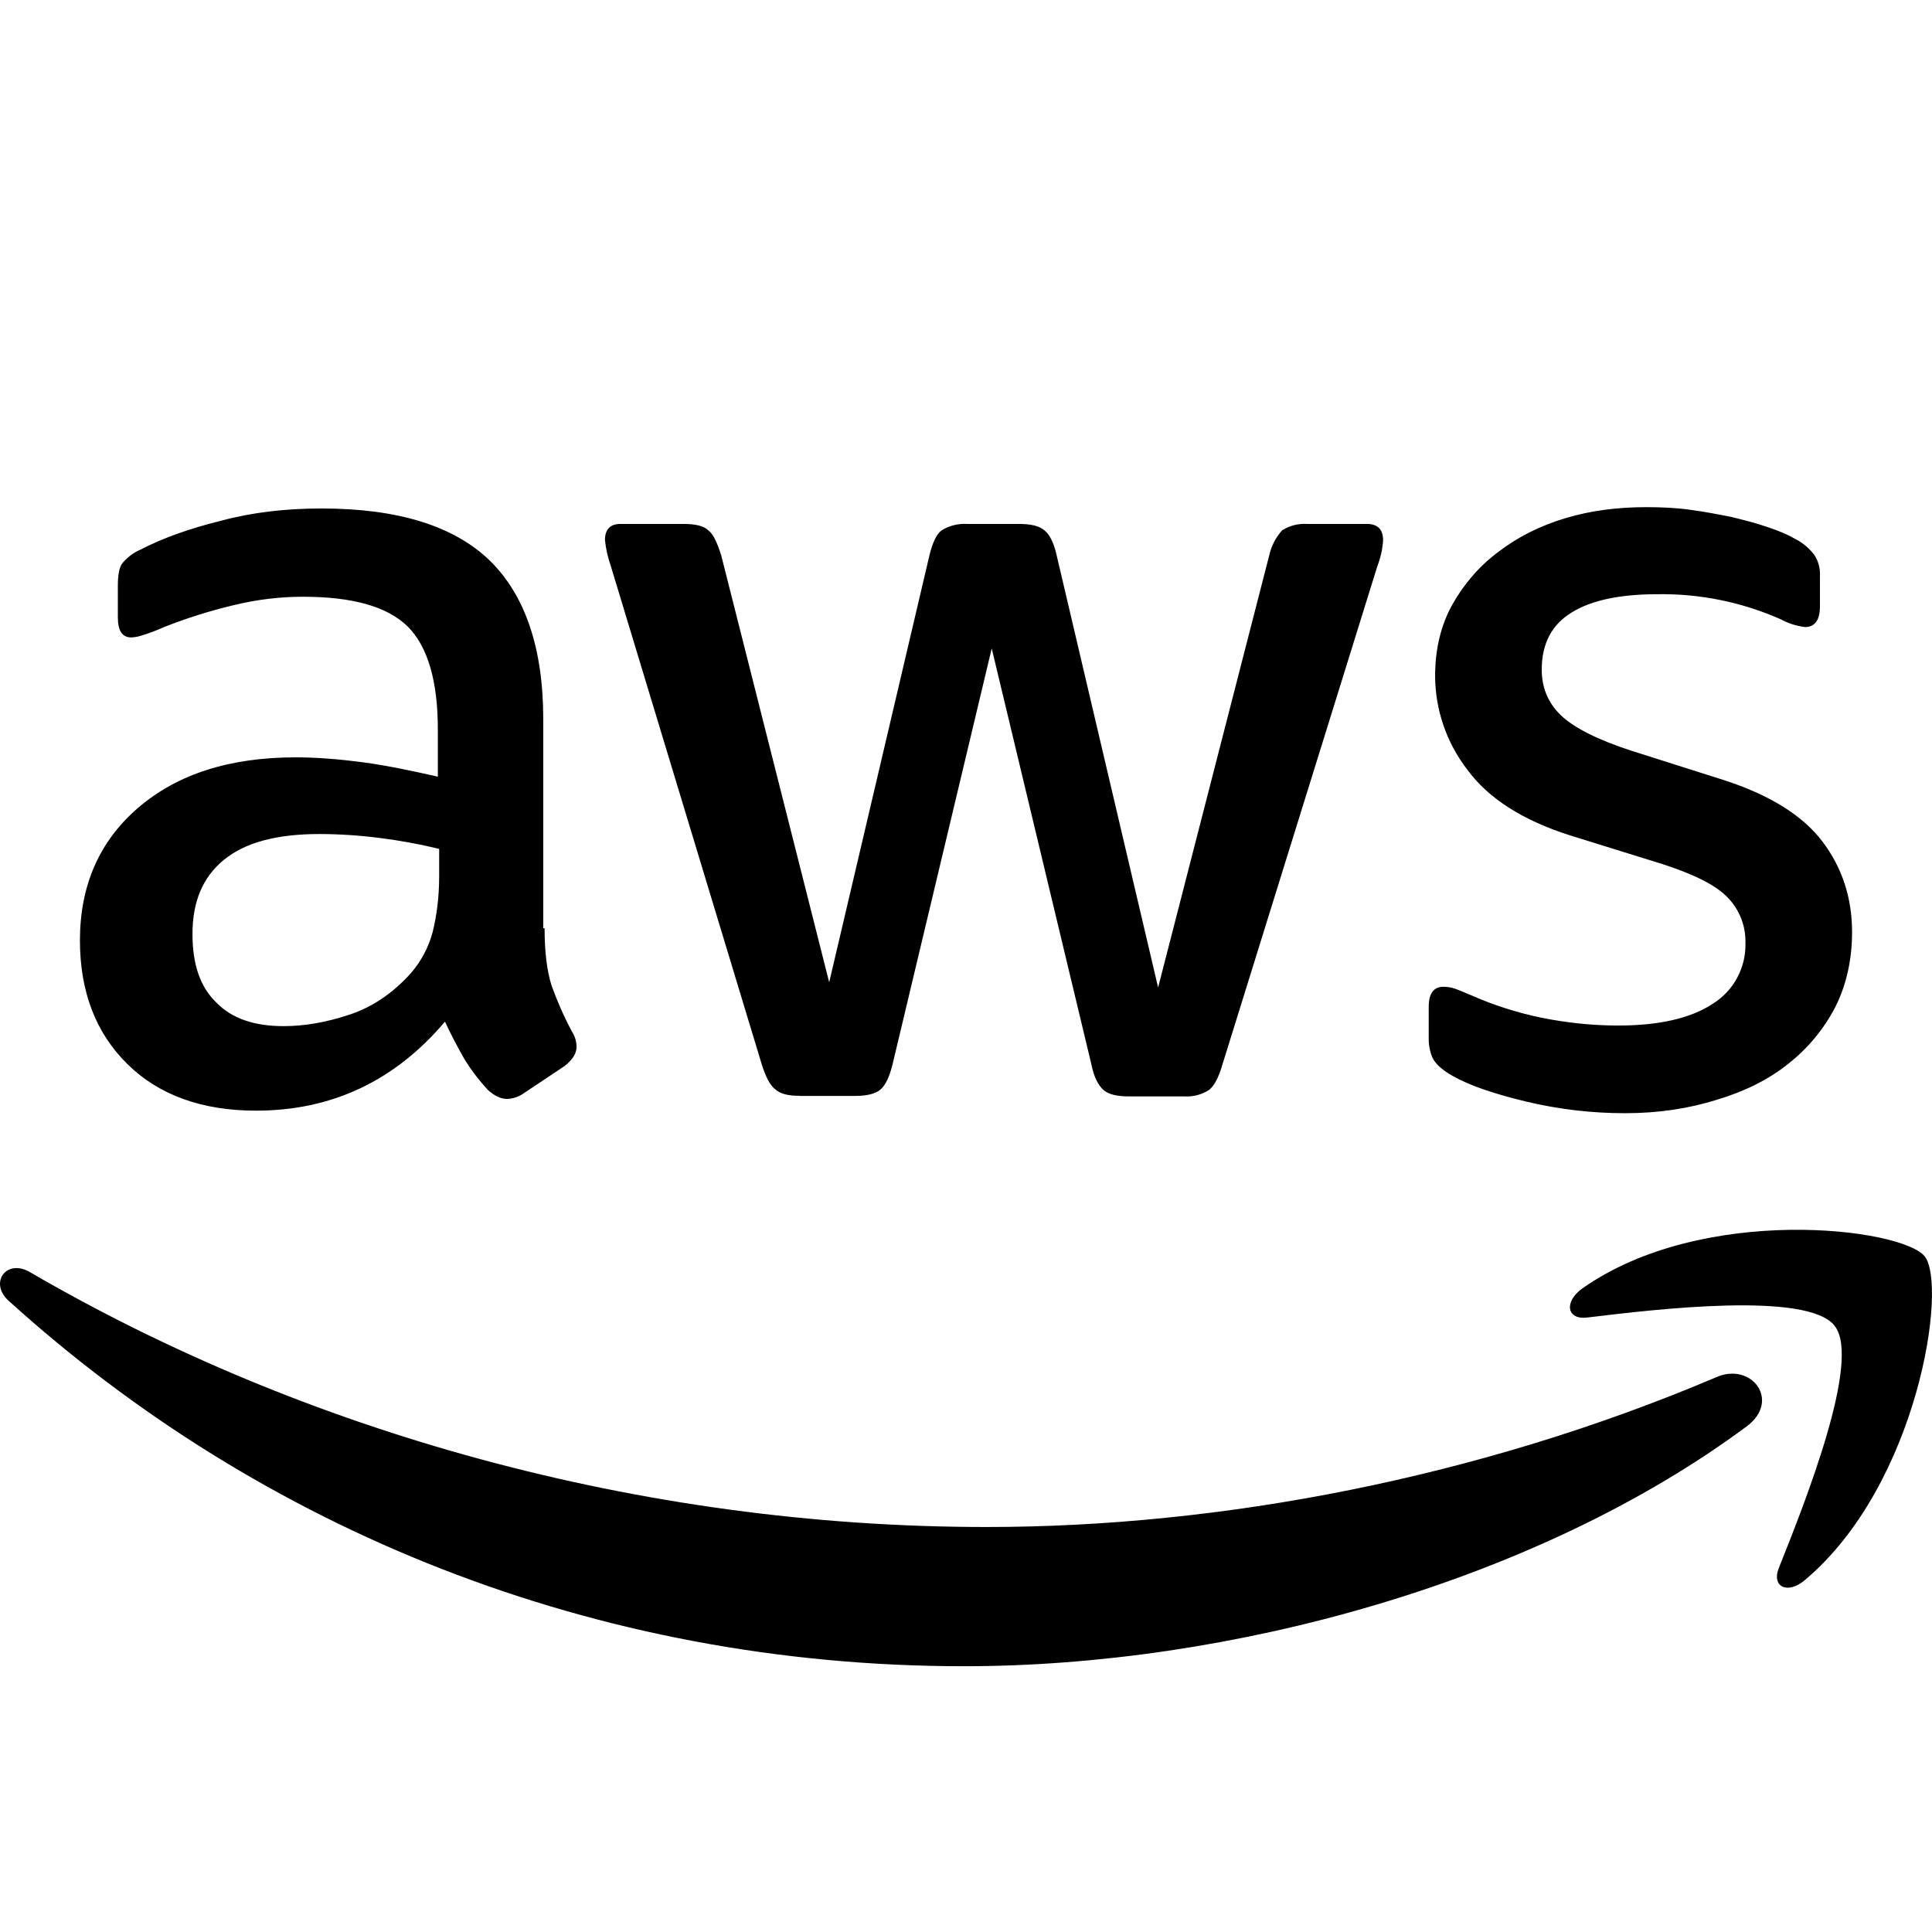
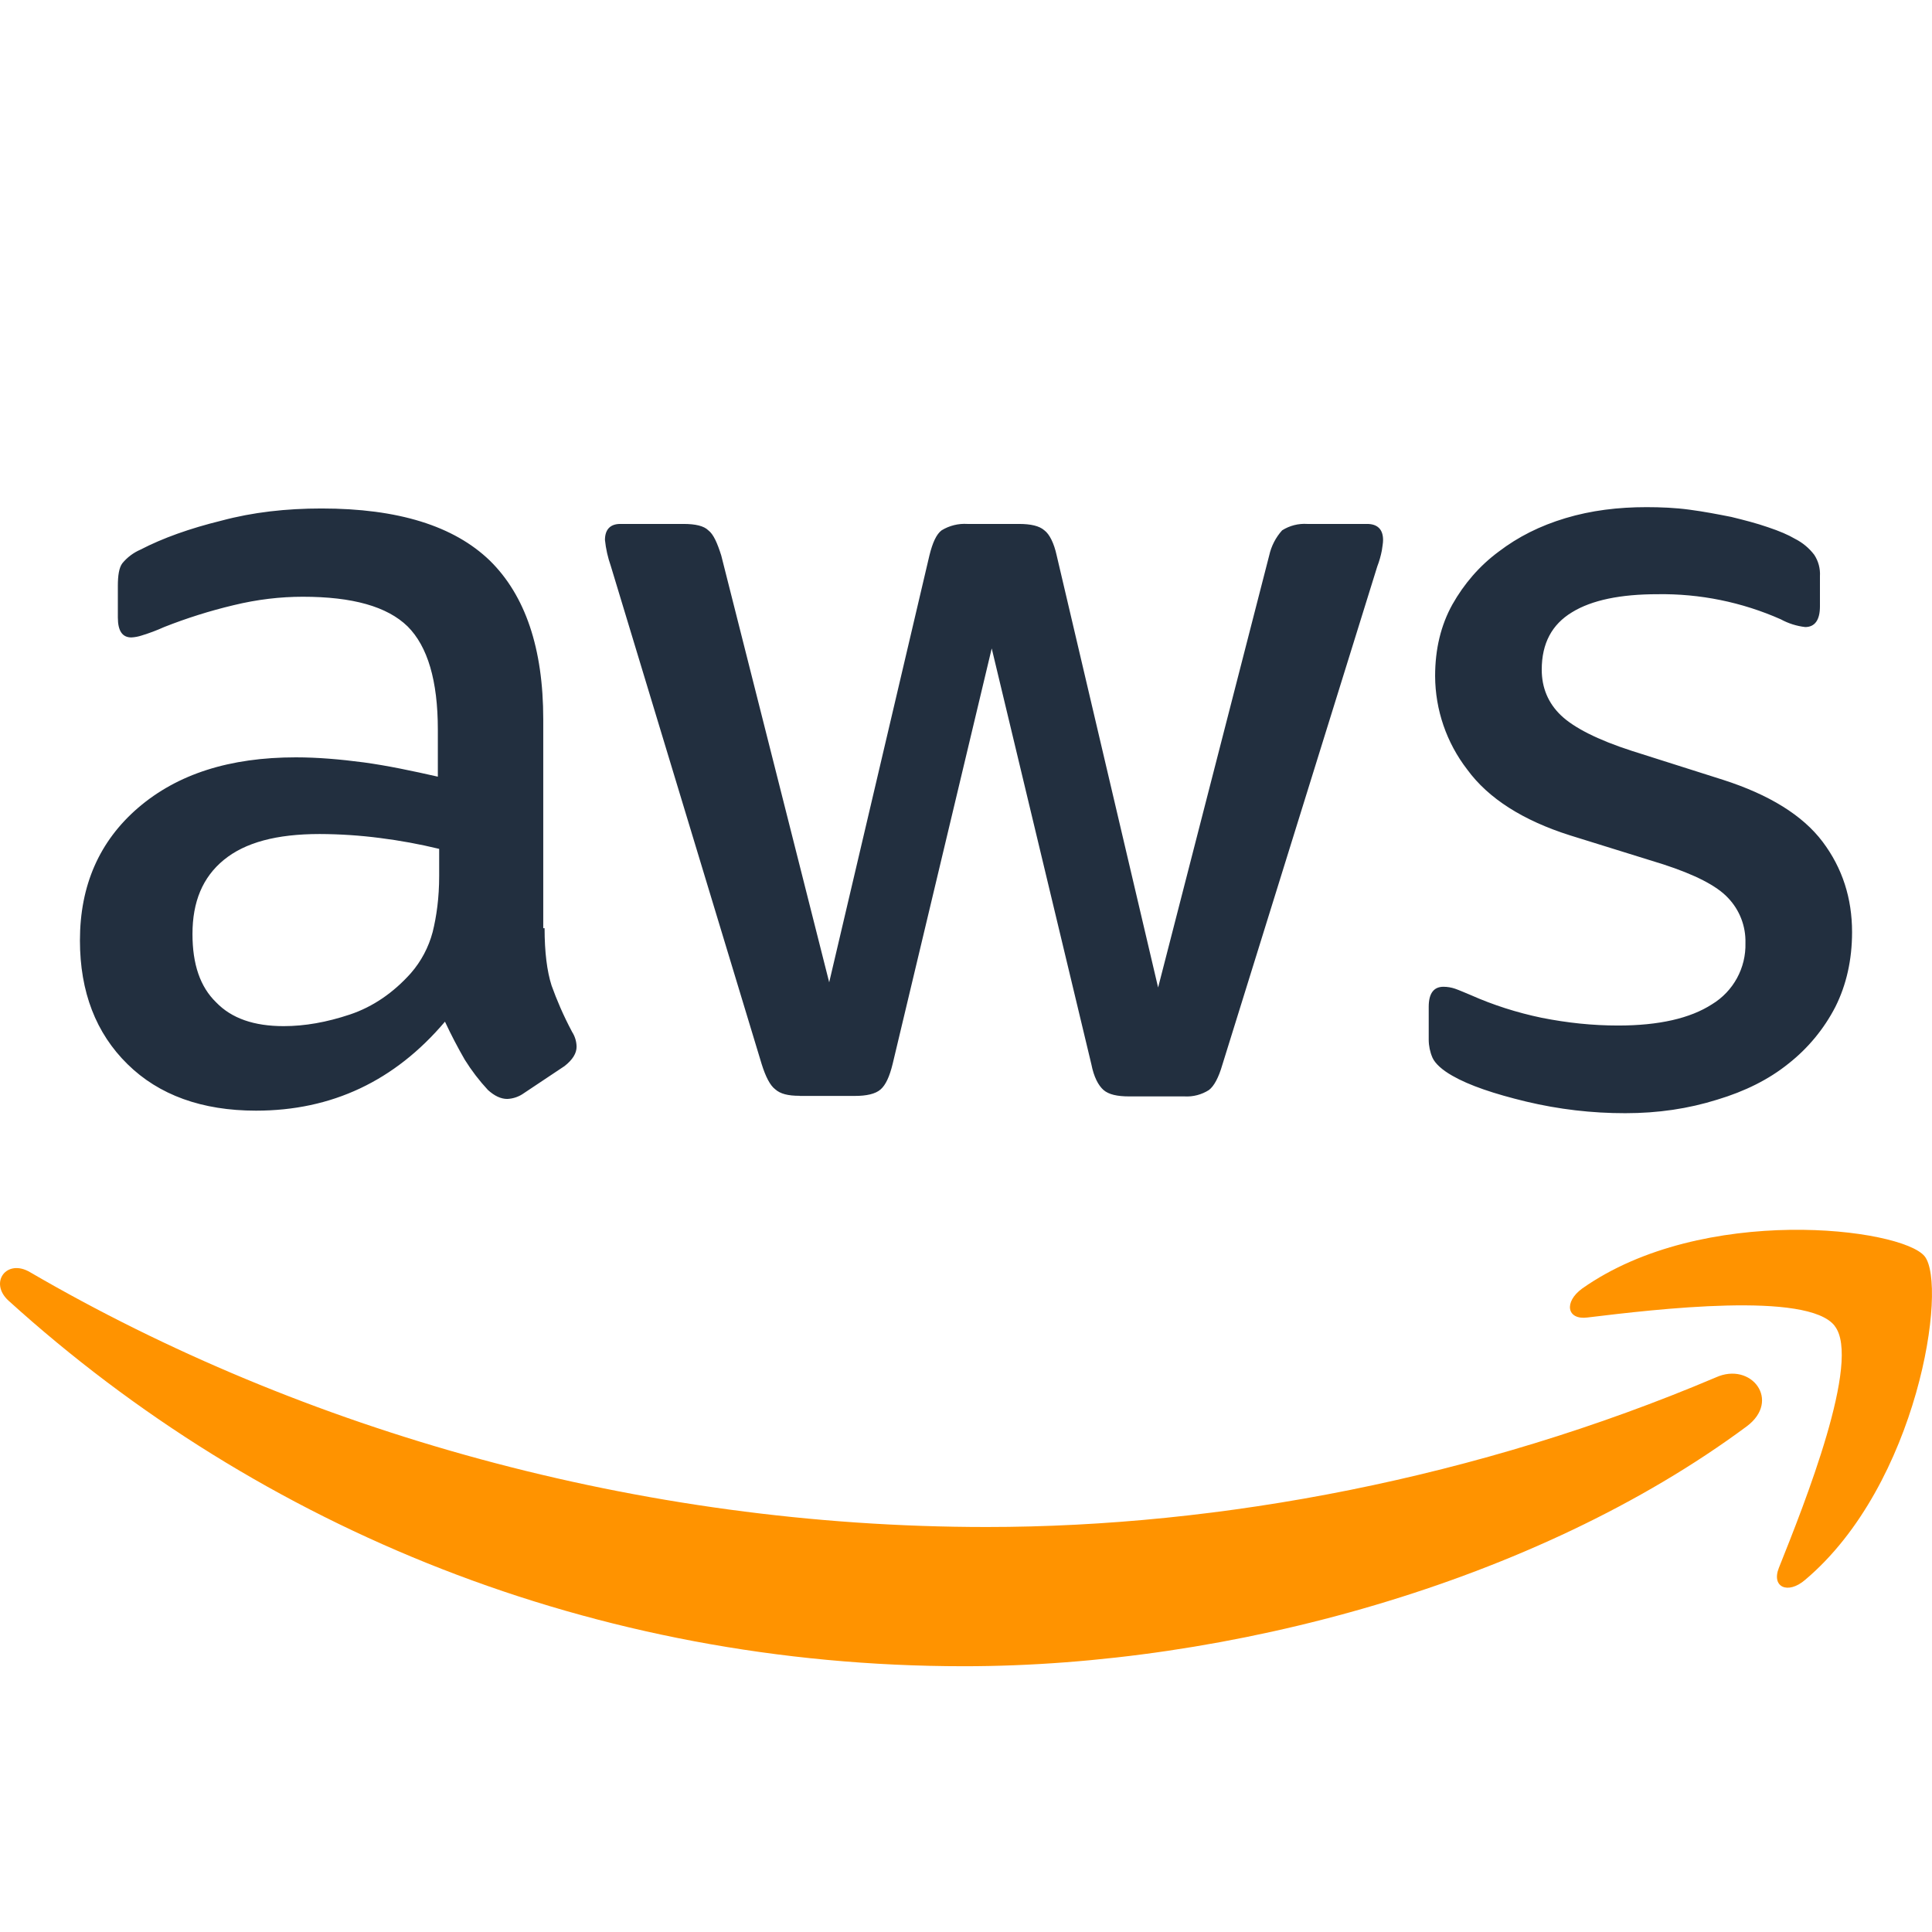
<svg xmlns="http://www.w3.org/2000/svg" width="800px" height="800px" viewBox="0 0 16 16" fill="none">
-   <g fill="#000000">
-     <path d="M4.51 7.687c0 .197.02.357.058.475.042.117.096.245.17.384a.233.233 0 01.037.123c0 .053-.032.107-.1.16l-.336.224a.255.255 0 01-.138.048c-.054 0-.107-.026-.16-.074a1.652 1.652 0 01-.192-.251 4.137 4.137 0 01-.164-.315c-.416.491-.937.737-1.565.737-.447 0-.804-.129-1.064-.385-.261-.256-.394-.598-.394-1.025 0-.454.16-.822.484-1.1.325-.278.756-.416 1.304-.416.18 0 .367.016.564.042.197.027.4.07.612.118v-.39c0-.406-.085-.689-.25-.854-.17-.166-.458-.246-.868-.246-.186 0-.377.022-.574.07a4.23 4.23 0 00-.575.181 1.525 1.525 0 01-.186.07.326.326 0 01-.085.016c-.075 0-.112-.054-.112-.166v-.262c0-.085.01-.15.037-.186a.399.399 0 01.15-.113c.185-.096.409-.176.67-.24.26-.07.537-.101.83-.101.633 0 1.096.144 1.394.432.293.288.442.726.442 1.314v1.73h.01zm-2.161.811c.175 0 .356-.032.548-.096.192-.064.362-.182.505-.342a.848.848 0 00.181-.341c.032-.129.054-.283.054-.465V7.03a4.43 4.43 0 00-.49-.09 3.996 3.996 0 00-.5-.033c-.357 0-.617.07-.793.214-.176.144-.26.347-.26.614 0 .25.063.437.196.566.128.133.314.197.559.197zm4.273.577c-.096 0-.16-.016-.202-.054-.043-.032-.08-.106-.112-.208l-1.25-4.127a.938.938 0 01-.048-.214c0-.085.042-.133.127-.133h.522c.1 0 .17.016.207.053.043.032.075.107.107.208l.894 3.535.83-3.535c.026-.106.058-.176.101-.208a.365.365 0 01.213-.053h.426c.1 0 .17.016.212.053.043.032.08.107.102.208l.84 3.578.92-3.578a.459.459 0 01.107-.208.347.347 0 01.208-.053h.495c.085 0 .133.043.133.133 0 .027-.006.054-.01.086a.768.768 0 01-.038.133l-1.283 4.127c-.031.107-.069.177-.111.209a.34.34 0 01-.203.053h-.457c-.101 0-.17-.016-.213-.053-.043-.038-.08-.107-.101-.214L8.213 5.37l-.82 3.439c-.026.107-.058.176-.1.213-.043.038-.118.054-.213.054h-.458zm6.838.144a3.51 3.51 0 01-.82-.096c-.266-.064-.473-.134-.612-.214-.085-.048-.143-.101-.165-.15a.38.38 0 01-.031-.149v-.272c0-.112.042-.166.122-.166a.3.3 0 01.096.016c.032.011.08.032.133.054.18.08.378.144.585.187.213.042.42.064.633.064.336 0 .596-.059.777-.176a.575.575 0 00.277-.508.52.52 0 00-.144-.373c-.095-.102-.276-.193-.537-.278l-.772-.24c-.388-.123-.676-.305-.851-.545a1.275 1.275 0 01-.266-.774c0-.224.048-.422.143-.593.096-.17.224-.32.384-.438.16-.122.34-.213.553-.277.213-.064.436-.091.67-.091.118 0 .24.005.357.021.122.016.234.038.346.06.106.026.208.052.303.085.096.032.17.064.224.096a.461.461 0 01.16.133.289.289 0 01.047.176v.251c0 .112-.042.171-.122.171a.552.552 0 01-.202-.064 2.428 2.428 0 00-1.022-.208c-.303 0-.543.048-.708.15-.165.1-.25.256-.25.475 0 .149.053.277.16.379.106.101.303.202.585.293l.756.24c.383.123.66.294.825.513.165.219.244.47.244.748 0 .23-.047.437-.138.619a1.435 1.435 0 01-.388.47c-.165.133-.362.23-.591.299-.24.075-.49.112-.761.112z" />
-     <path fill-rule="evenodd" d="M14.465 11.813c-1.75 1.297-4.294 1.986-6.481 1.986-3.065 0-5.827-1.137-7.913-3.027-.165-.15-.016-.353.18-.235 2.257 1.313 5.04 2.109 7.92 2.109 1.941 0 4.075-.406 6.039-1.239.293-.133.543.192.255.406z" clip-rule="evenodd" />
-     <path fill-rule="evenodd" d="M15.194 10.98c-.223-.287-1.479-.138-2.048-.069-.17.022-.197-.128-.043-.24 1-.705 2.645-.502 2.836-.267.192.24-.053 1.89-.99 2.68-.143.123-.281.06-.217-.1.212-.53.686-1.72.462-2.003z" clip-rule="evenodd" />
+   <g>
+     <path d="M4.51 7.687c0 .197.02.357.058.475.042.117.096.245.17.384a.233.233 0 01.037.123c0 .053-.032.107-.1.16l-.336.224a.255.255 0 01-.138.048c-.054 0-.107-.026-.16-.074a1.652 1.652 0 01-.192-.251 4.137 4.137 0 01-.164-.315c-.416.491-.937.737-1.565.737-.447 0-.804-.129-1.064-.385-.261-.256-.394-.598-.394-1.025 0-.454.16-.822.484-1.1.325-.278.756-.416 1.304-.416.18 0 .367.016.564.042.197.027.4.07.612.118v-.39c0-.406-.085-.689-.25-.854-.17-.166-.458-.246-.868-.246-.186 0-.377.022-.574.07a4.23 4.23 0 00-.575.181 1.525 1.525 0 01-.186.07.326.326 0 01-.085.016c-.075 0-.112-.054-.112-.166v-.262c0-.085.01-.15.037-.186a.399.399 0 01.15-.113c.185-.096.409-.176.67-.24.26-.07.537-.101.83-.101.633 0 1.096.144 1.394.432.293.288.442.726.442 1.314v1.73h.01zm-2.161.811c.175 0 .356-.032.548-.096.192-.064.362-.182.505-.342a.848.848 0 00.181-.341c.032-.129.054-.283.054-.465V7.03a4.43 4.43 0 00-.49-.09 3.996 3.996 0 00-.5-.033c-.357 0-.617.07-.793.214-.176.144-.26.347-.26.614 0 .25.063.437.196.566.128.133.314.197.559.197zm4.273.577c-.096 0-.16-.016-.202-.054-.043-.032-.08-.106-.112-.208l-1.25-4.127a.938.938 0 01-.048-.214c0-.085.042-.133.127-.133h.522c.1 0 .17.016.207.053.043.032.075.107.107.208l.894 3.535.83-3.535c.026-.106.058-.176.101-.208a.365.365 0 01.213-.053h.426c.1 0 .17.016.212.053.043.032.08.107.102.208l.84 3.578.92-3.578a.459.459 0 01.107-.208.347.347 0 01.208-.053h.495c.085 0 .133.043.133.133 0 .027-.006.054-.01.086a.768.768 0 01-.038.133l-1.283 4.127c-.031.107-.069.177-.111.209a.34.34 0 01-.203.053h-.457c-.101 0-.17-.016-.213-.053-.043-.038-.08-.107-.101-.214L8.213 5.37l-.82 3.439c-.026.107-.058.176-.1.213-.043.038-.118.054-.213.054h-.458zm6.838.144a3.51 3.51 0 01-.82-.096c-.266-.064-.473-.134-.612-.214-.085-.048-.143-.101-.165-.15a.38.38 0 01-.031-.149v-.272c0-.112.042-.166.122-.166a.3.3 0 01.096.016c.032.011.08.032.133.054.18.08.378.144.585.187.213.042.42.064.633.064.336 0 .596-.059.777-.176a.575.575 0 00.277-.508.52.52 0 00-.144-.373c-.095-.102-.276-.193-.537-.278l-.772-.24c-.388-.123-.676-.305-.851-.545a1.275 1.275 0 01-.266-.774c0-.224.048-.422.143-.593.096-.17.224-.32.384-.438.16-.122.34-.213.553-.277.213-.064.436-.091.67-.091.118 0 .24.005.357.021.122.016.234.038.346.06.106.026.208.052.303.085.096.032.17.064.224.096a.461.461 0 01.16.133.289.289 0 01.047.176v.251c0 .112-.042.171-.122.171a.552.552 0 01-.202-.064 2.428 2.428 0 00-1.022-.208c-.303 0-.543.048-.708.15-.165.1-.25.256-.25.475 0 .149.053.277.16.379.106.101.303.202.585.293l.756.24c.383.123.66.294.825.513.165.219.244.47.244.748 0 .23-.047.437-.138.619a1.435 1.435 0 01-.388.47c-.165.133-.362.23-.591.299-.24.075-.49.112-.761.112z" fill="#222f3f" />
+     <path fill-rule="evenodd" d="M14.465 11.813c-1.75 1.297-4.294 1.986-6.481 1.986-3.065 0-5.827-1.137-7.913-3.027-.165-.15-.016-.353.18-.235 2.257 1.313 5.04 2.109 7.92 2.109 1.941 0 4.075-.406 6.039-1.239.293-.133.543.192.255.406z" clip-rule="evenodd" fill="#ff9300" />
+     <path fill-rule="evenodd" d="M15.194 10.98c-.223-.287-1.479-.138-2.048-.069-.17.022-.197-.128-.043-.24 1-.705 2.645-.502 2.836-.267.192.24-.053 1.89-.99 2.68-.143.123-.281.06-.217-.1.212-.53.686-1.72.462-2.003z" clip-rule="evenodd" fill="#ff9300" />
  </g>
</svg>
